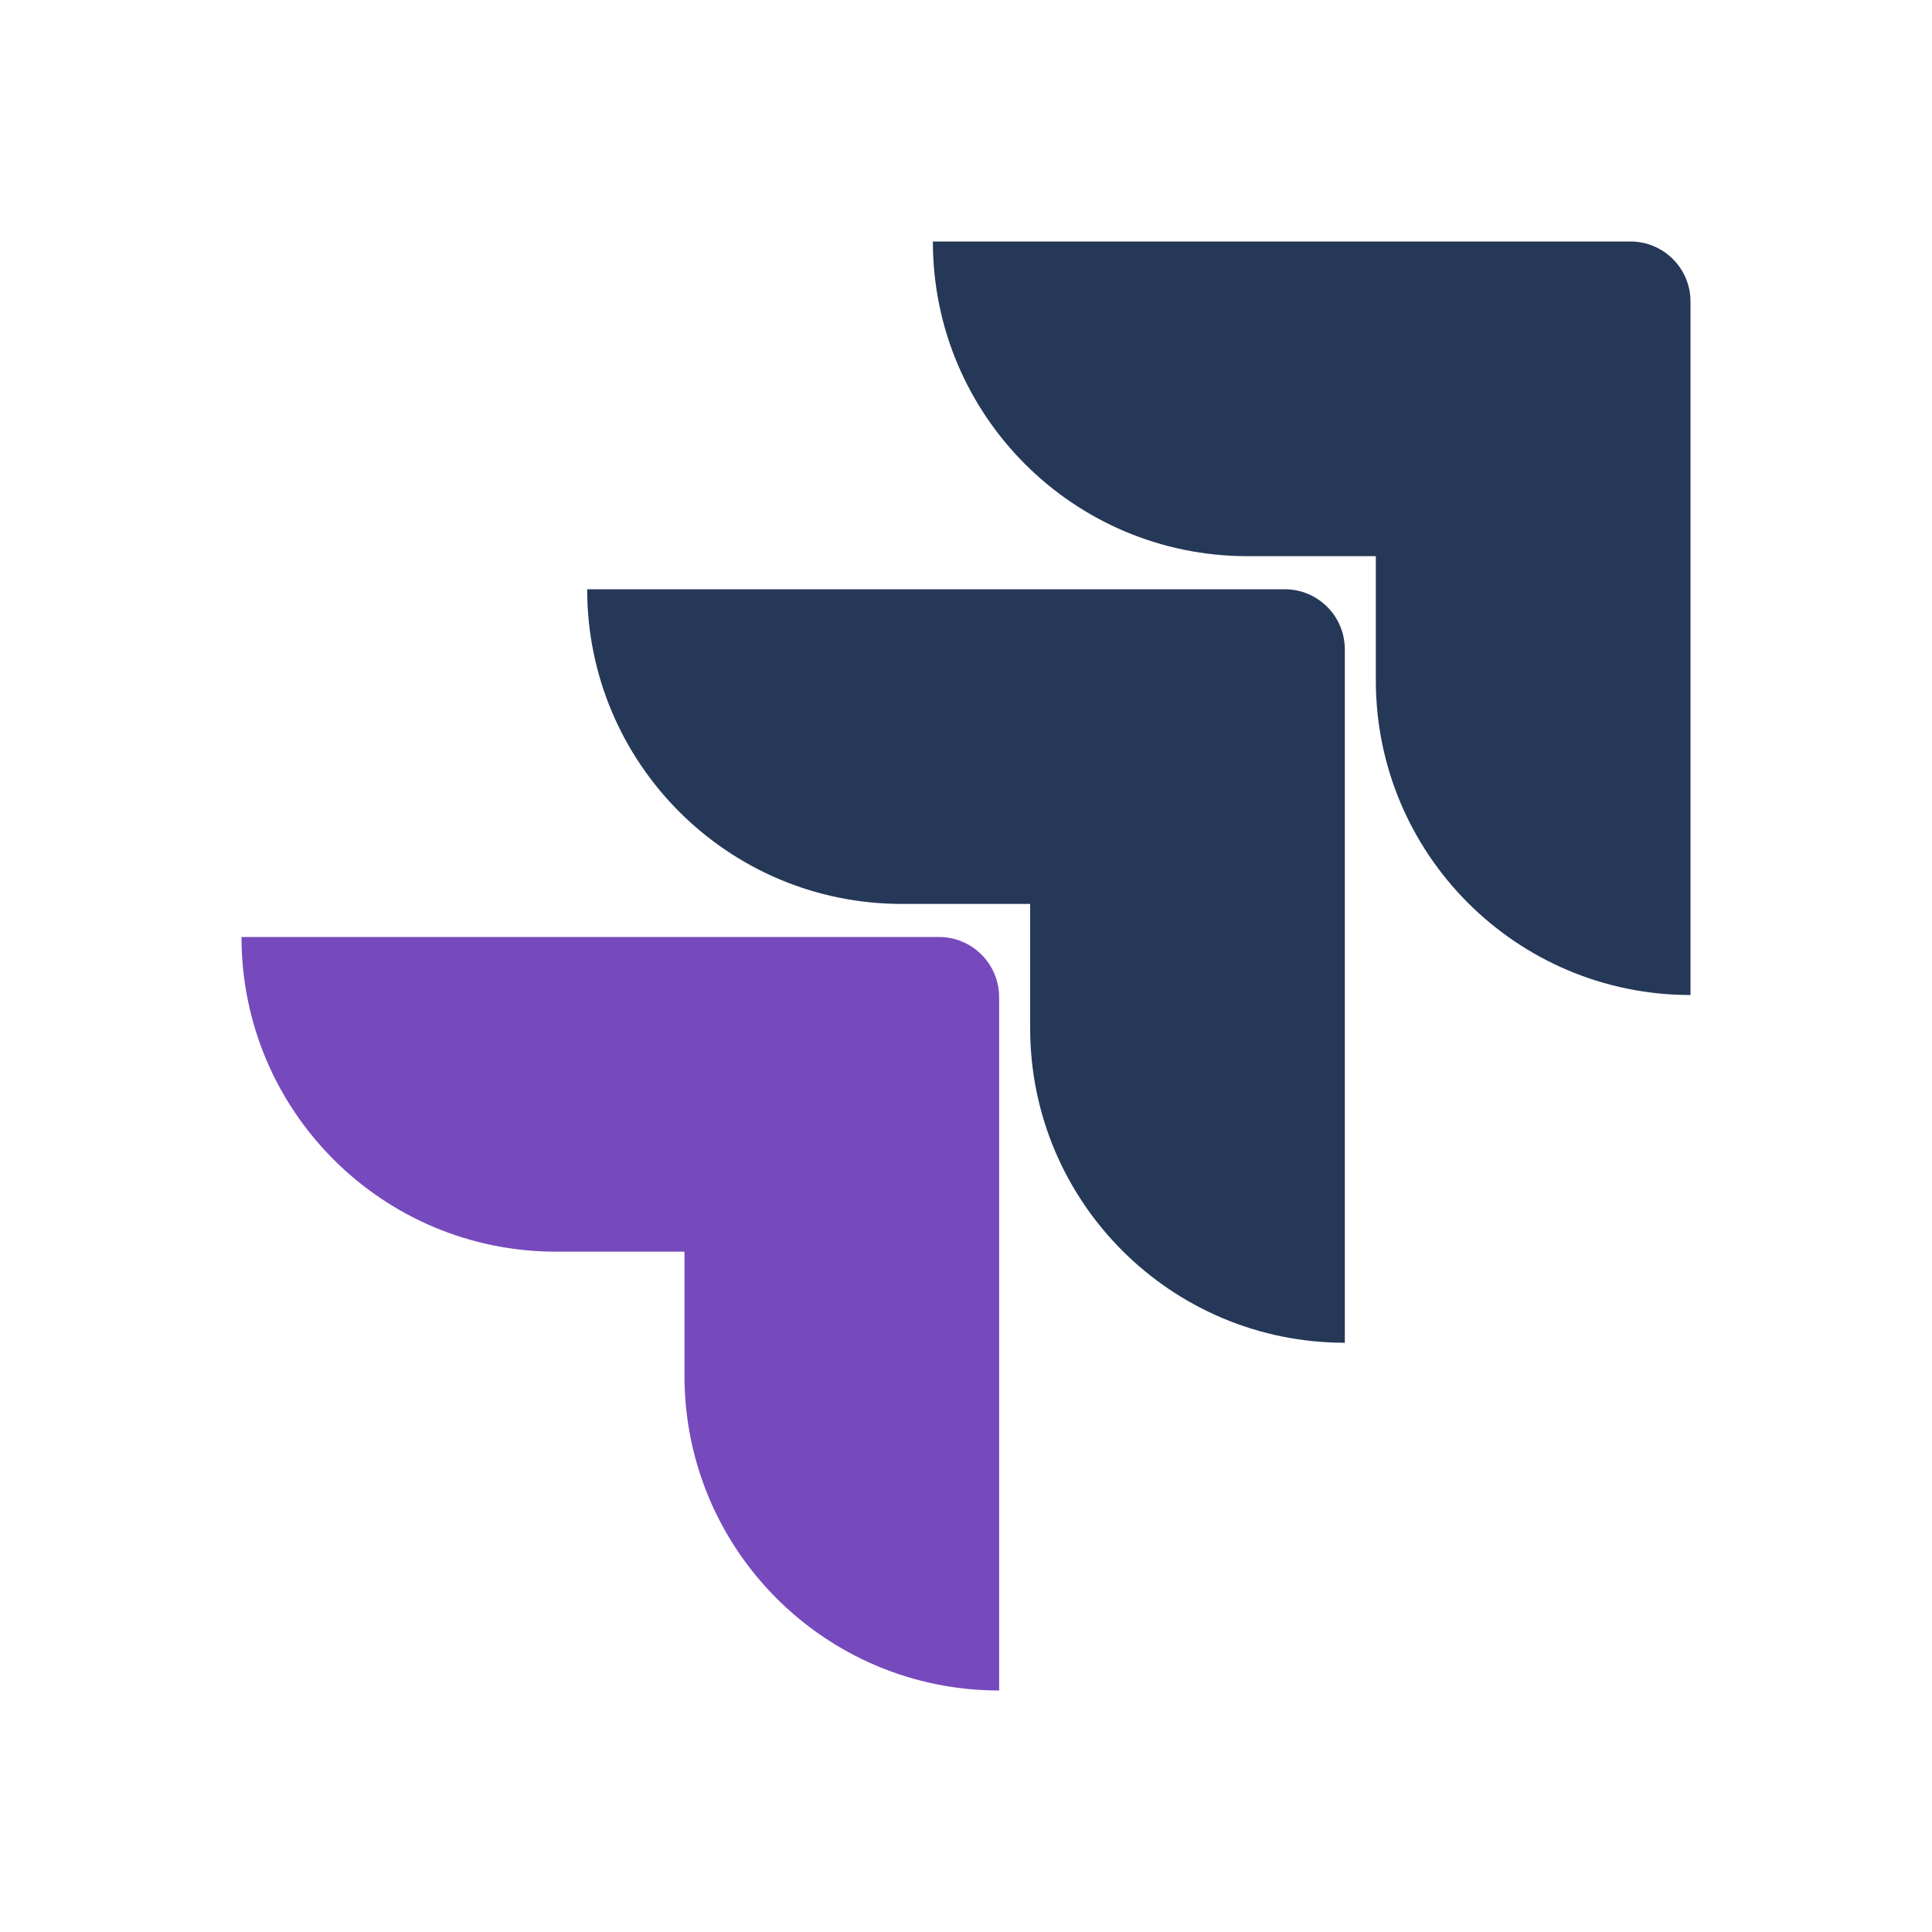
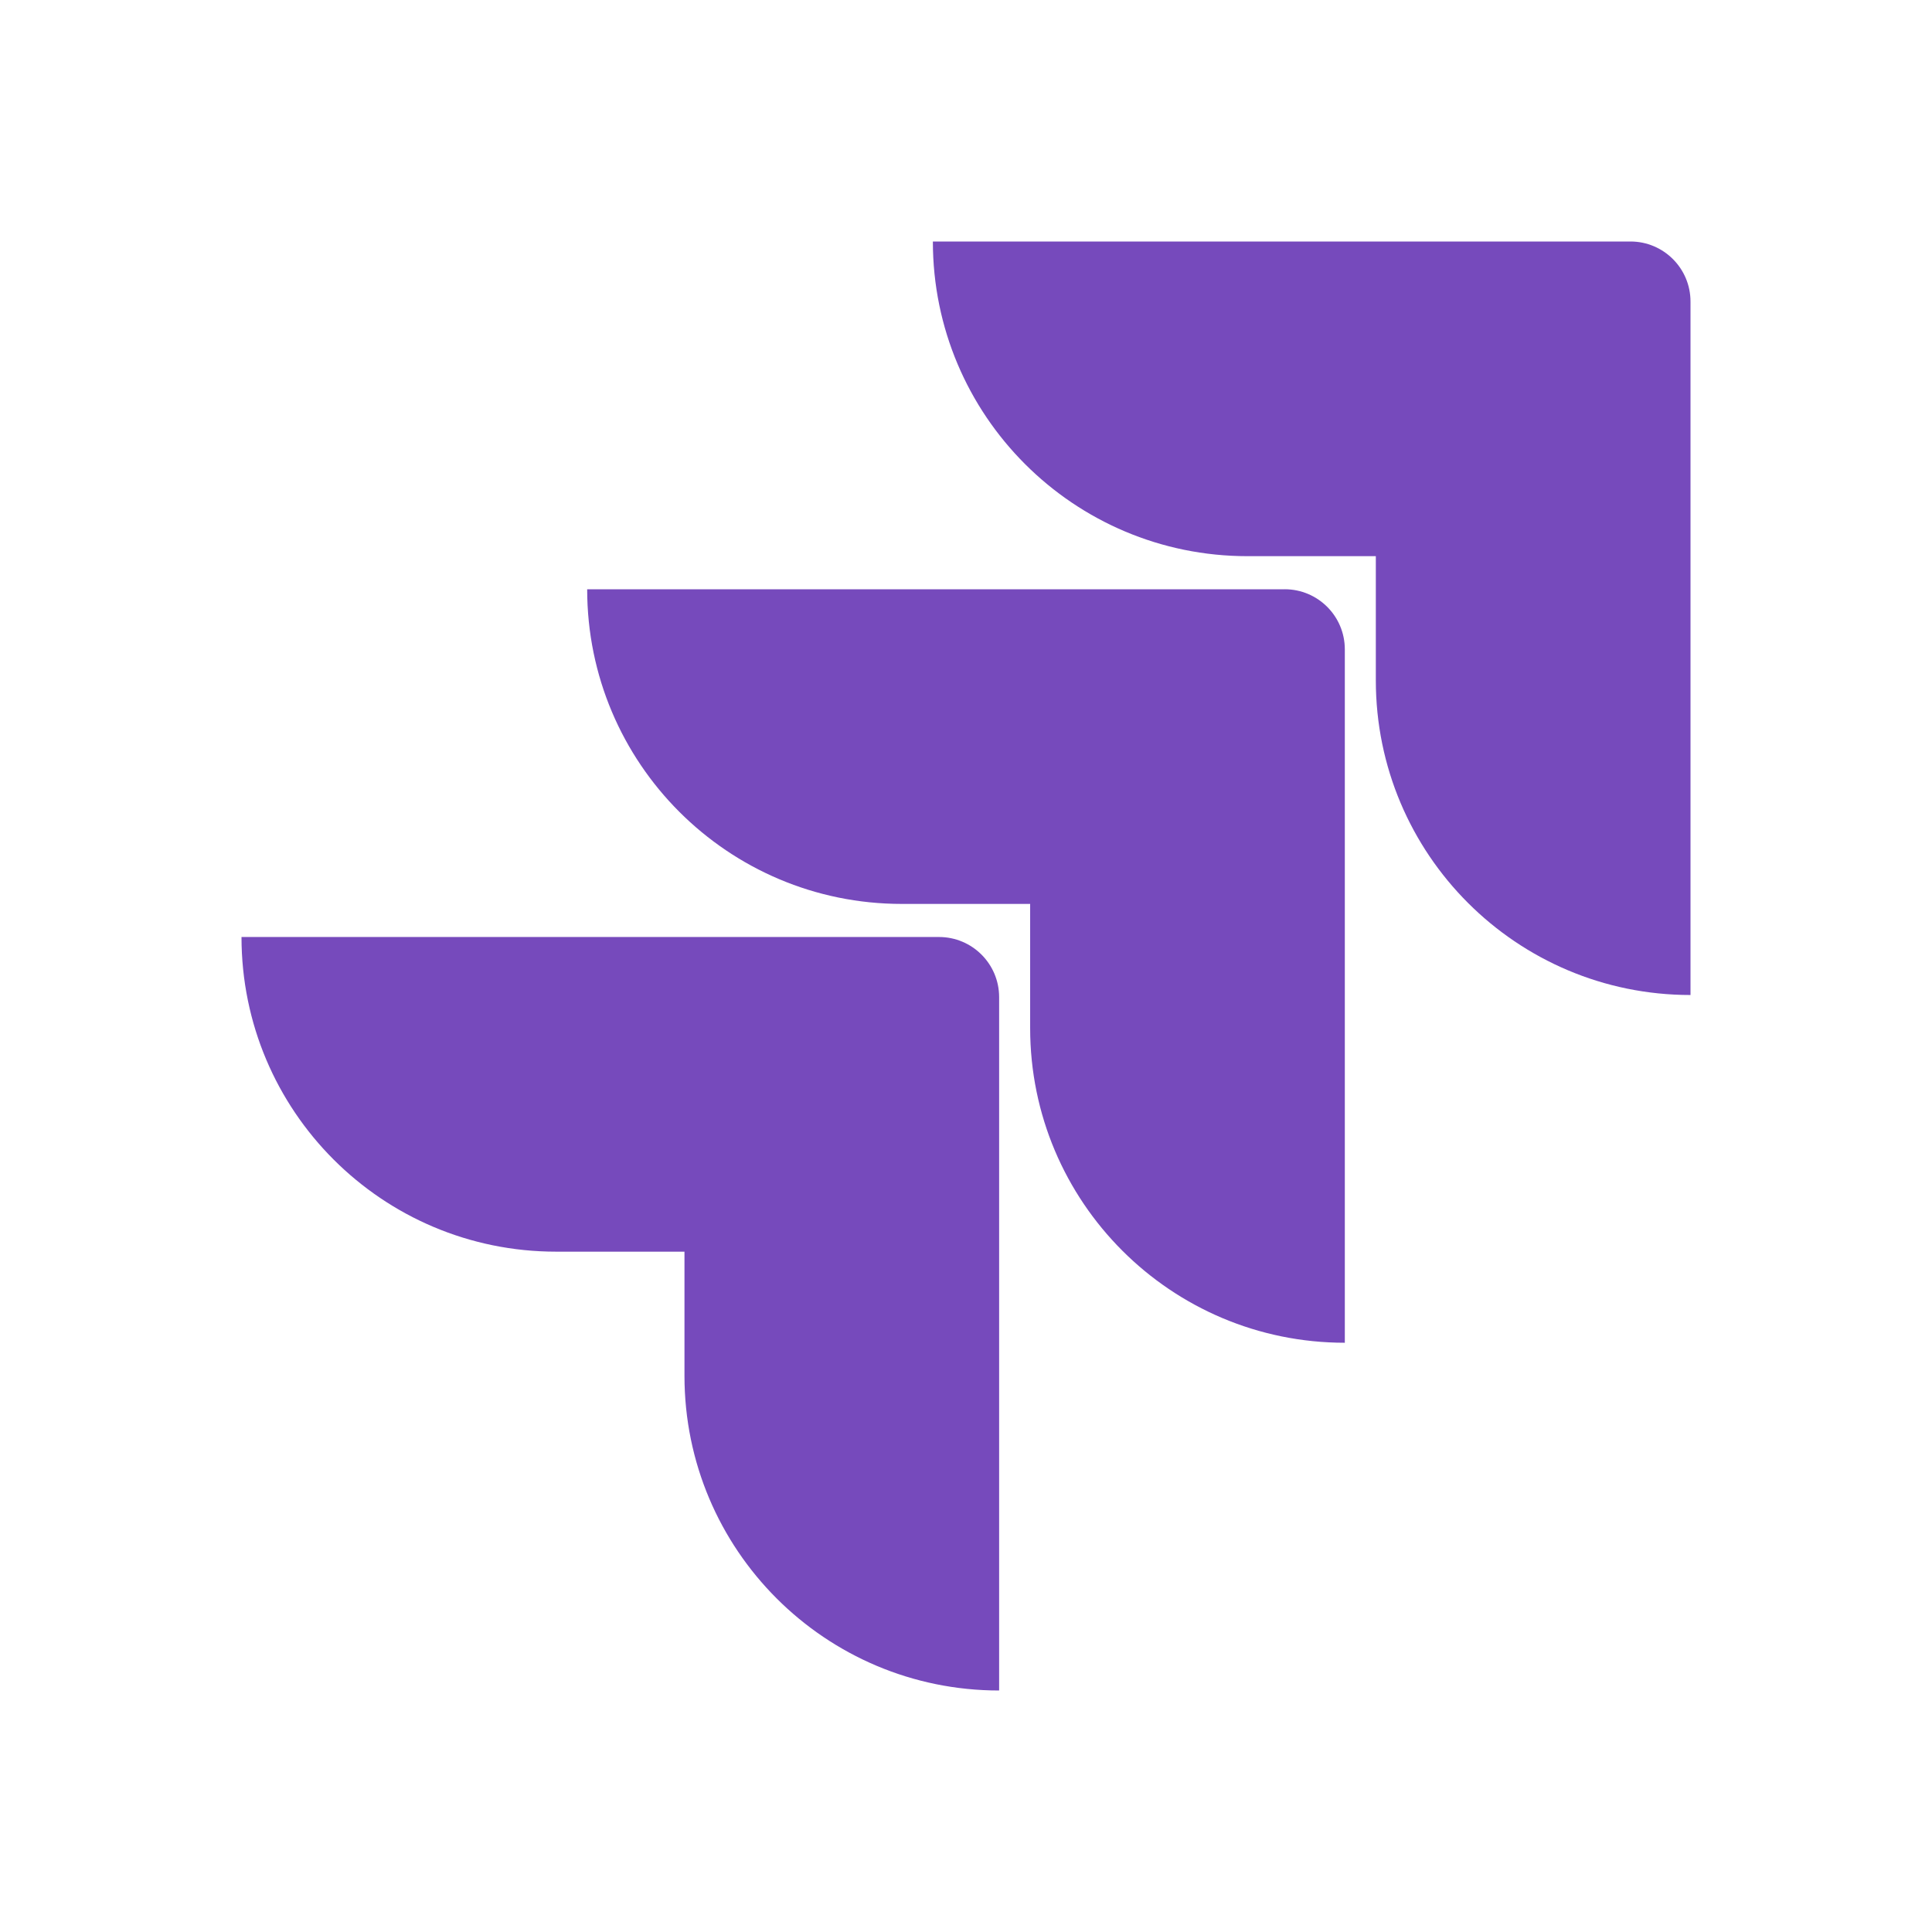
<svg xmlns="http://www.w3.org/2000/svg" viewBox="0 0 128 128">
-   <path d="M108.023 16H61.805c0 11.52 9.328 20.848 20.847 20.848h8.5v8.226c0 11.52 9.328 20.848 20.848 20.848V19.977A3.978 3.978 0 00108.023 16zm0 0" fill="#253858" />
-   <path d="M85.121 39.04H38.902c0 11.519 9.325 20.847 20.844 20.847h8.504v8.226c0 11.52 9.328 20.848 20.848 20.848V43.016a3.983 3.983 0 00-3.977-3.977zm0 0" fill="#253858" />
+   <path d="M108.023 16H61.805c0 11.52 9.328 20.848 20.847 20.848h8.5v8.226c0 11.52 9.328 20.848 20.848 20.848V19.977A3.978 3.978 0 00108.023 16zm0 0" fill="#764abc" />
+   <path d="M85.121 39.04H38.902c0 11.519 9.325 20.847 20.844 20.847h8.504v8.226c0 11.52 9.328 20.848 20.848 20.848V43.016a3.983 3.983 0 00-3.977-3.977zm0 0" fill="#764abc" />
  <path d="M62.219 62.078H16c0 11.52 9.324 20.848 20.844 20.848h8.504v8.226c0 11.524 9.328 20.848 20.847 20.848V66.059a3.984 3.984 0 00-3.976-3.98zm0 0" fill="#764abc" />
</svg>
